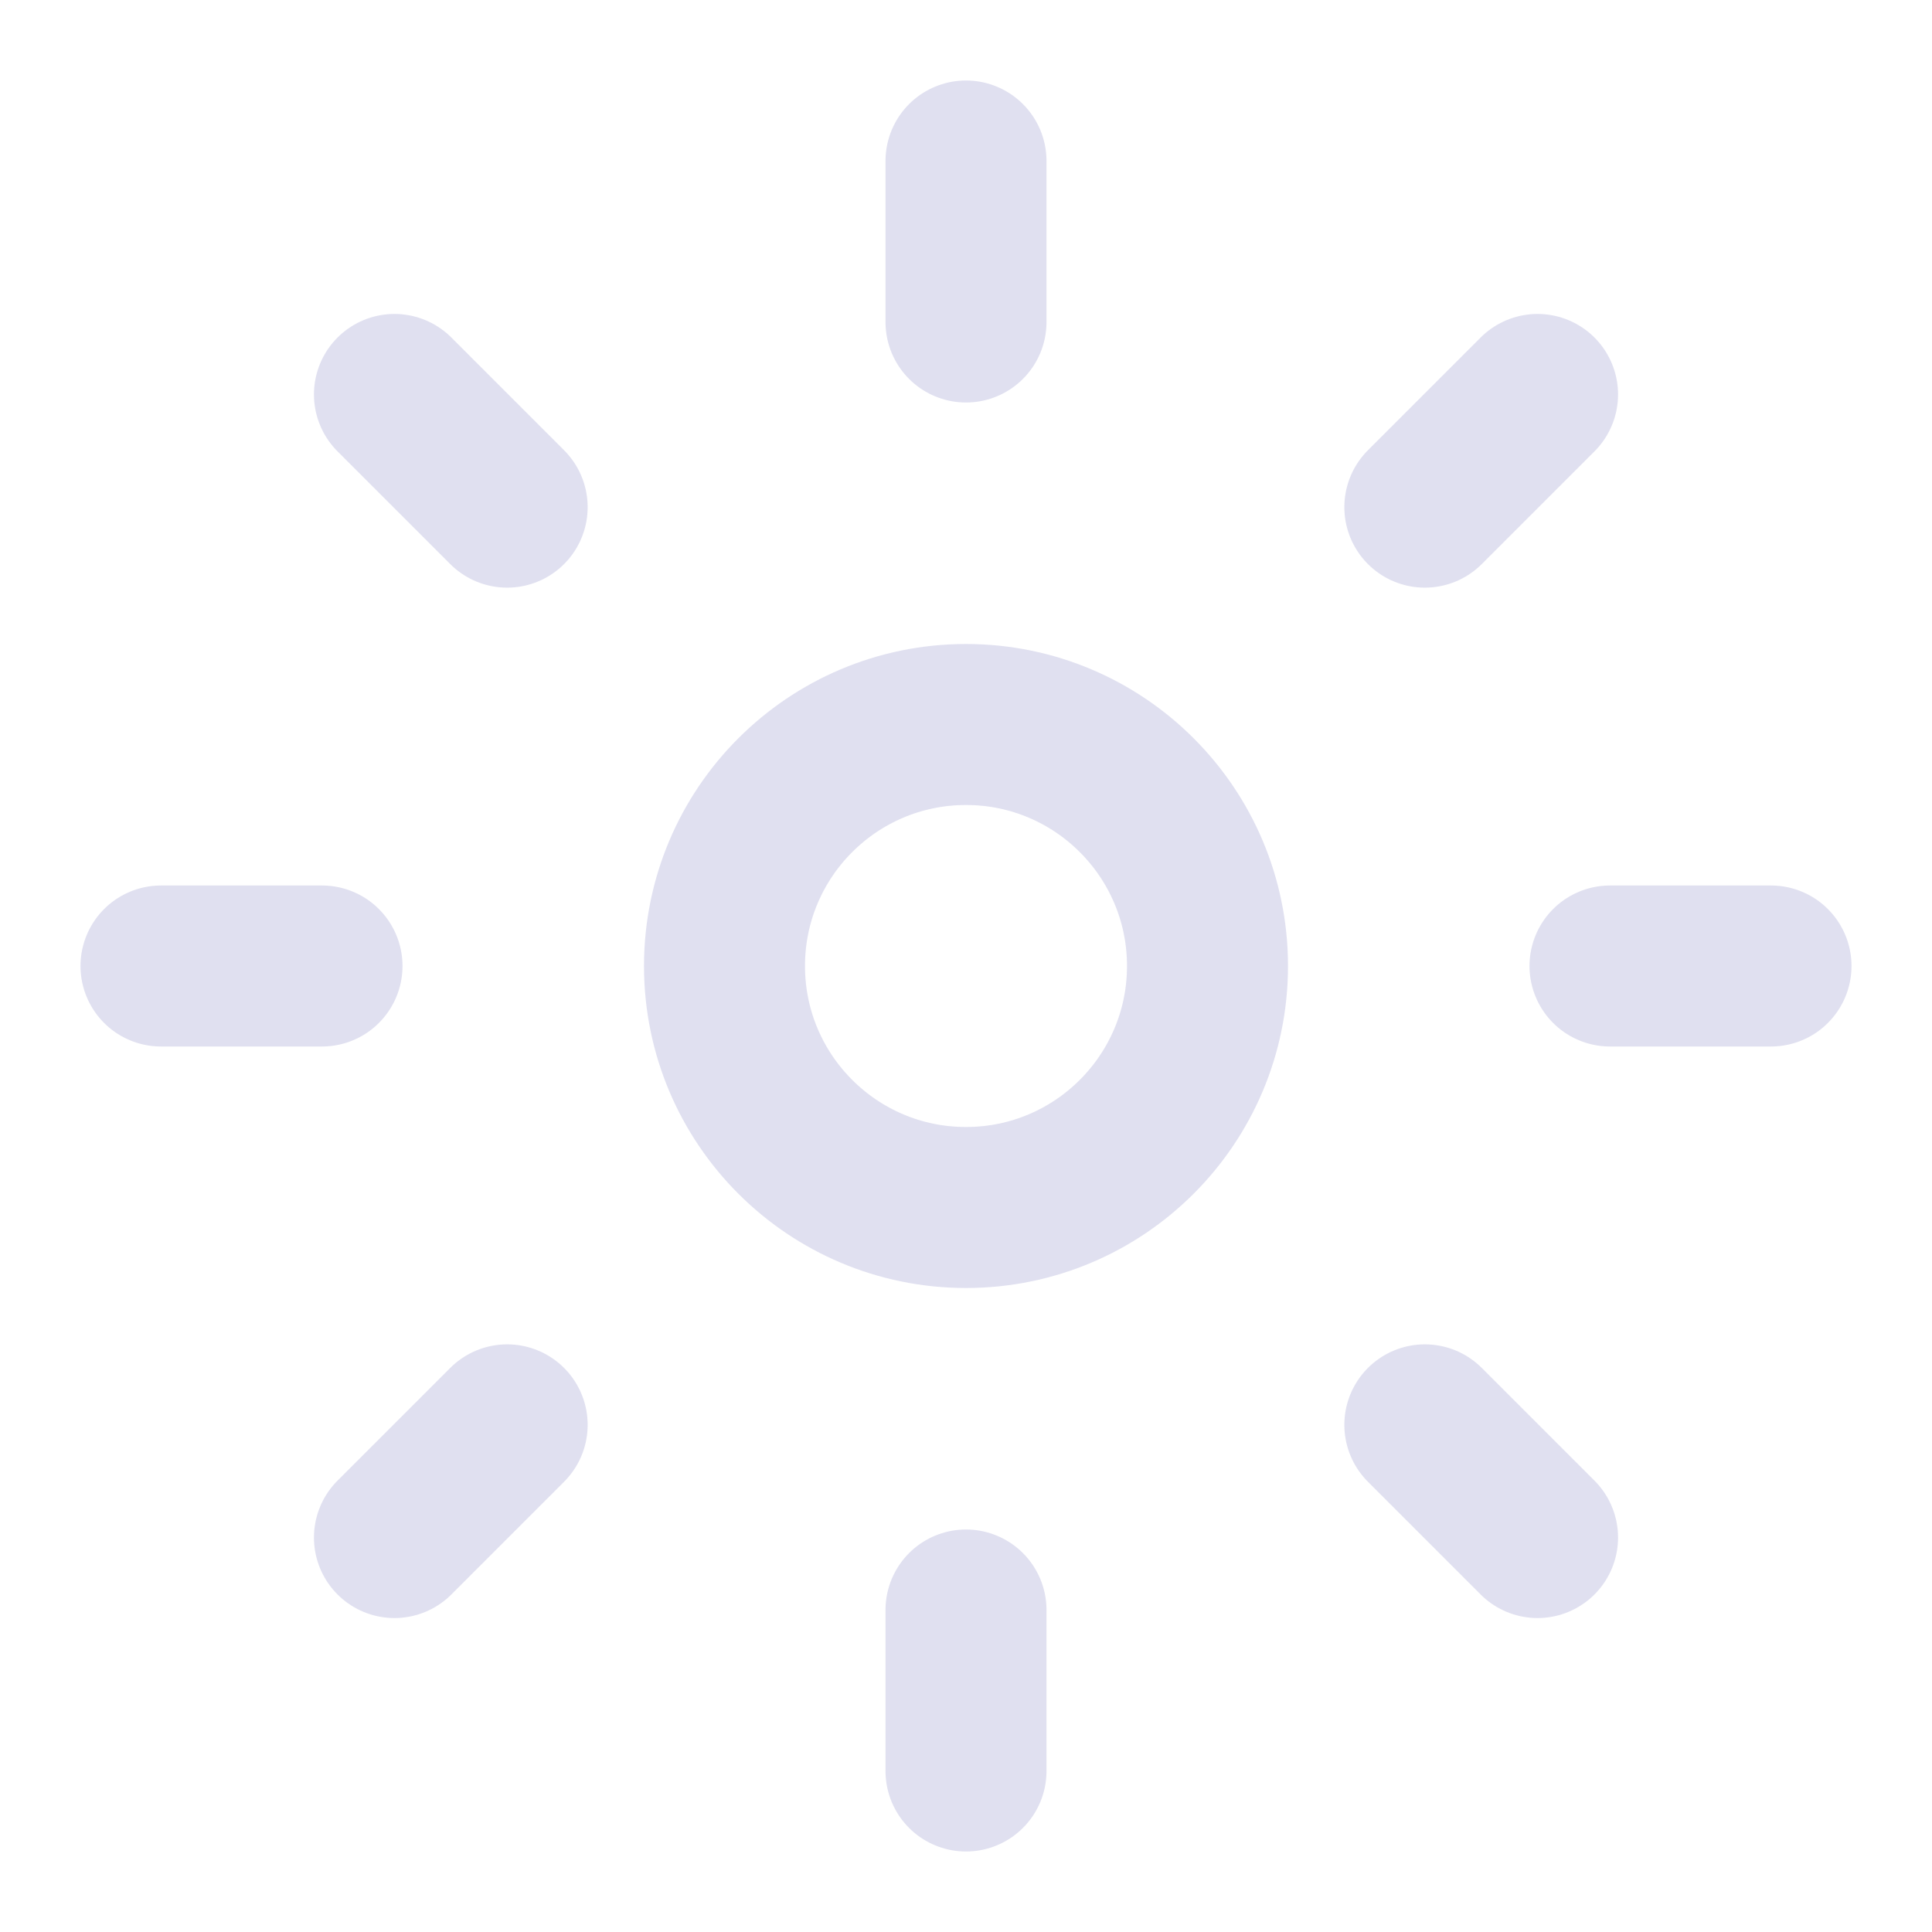
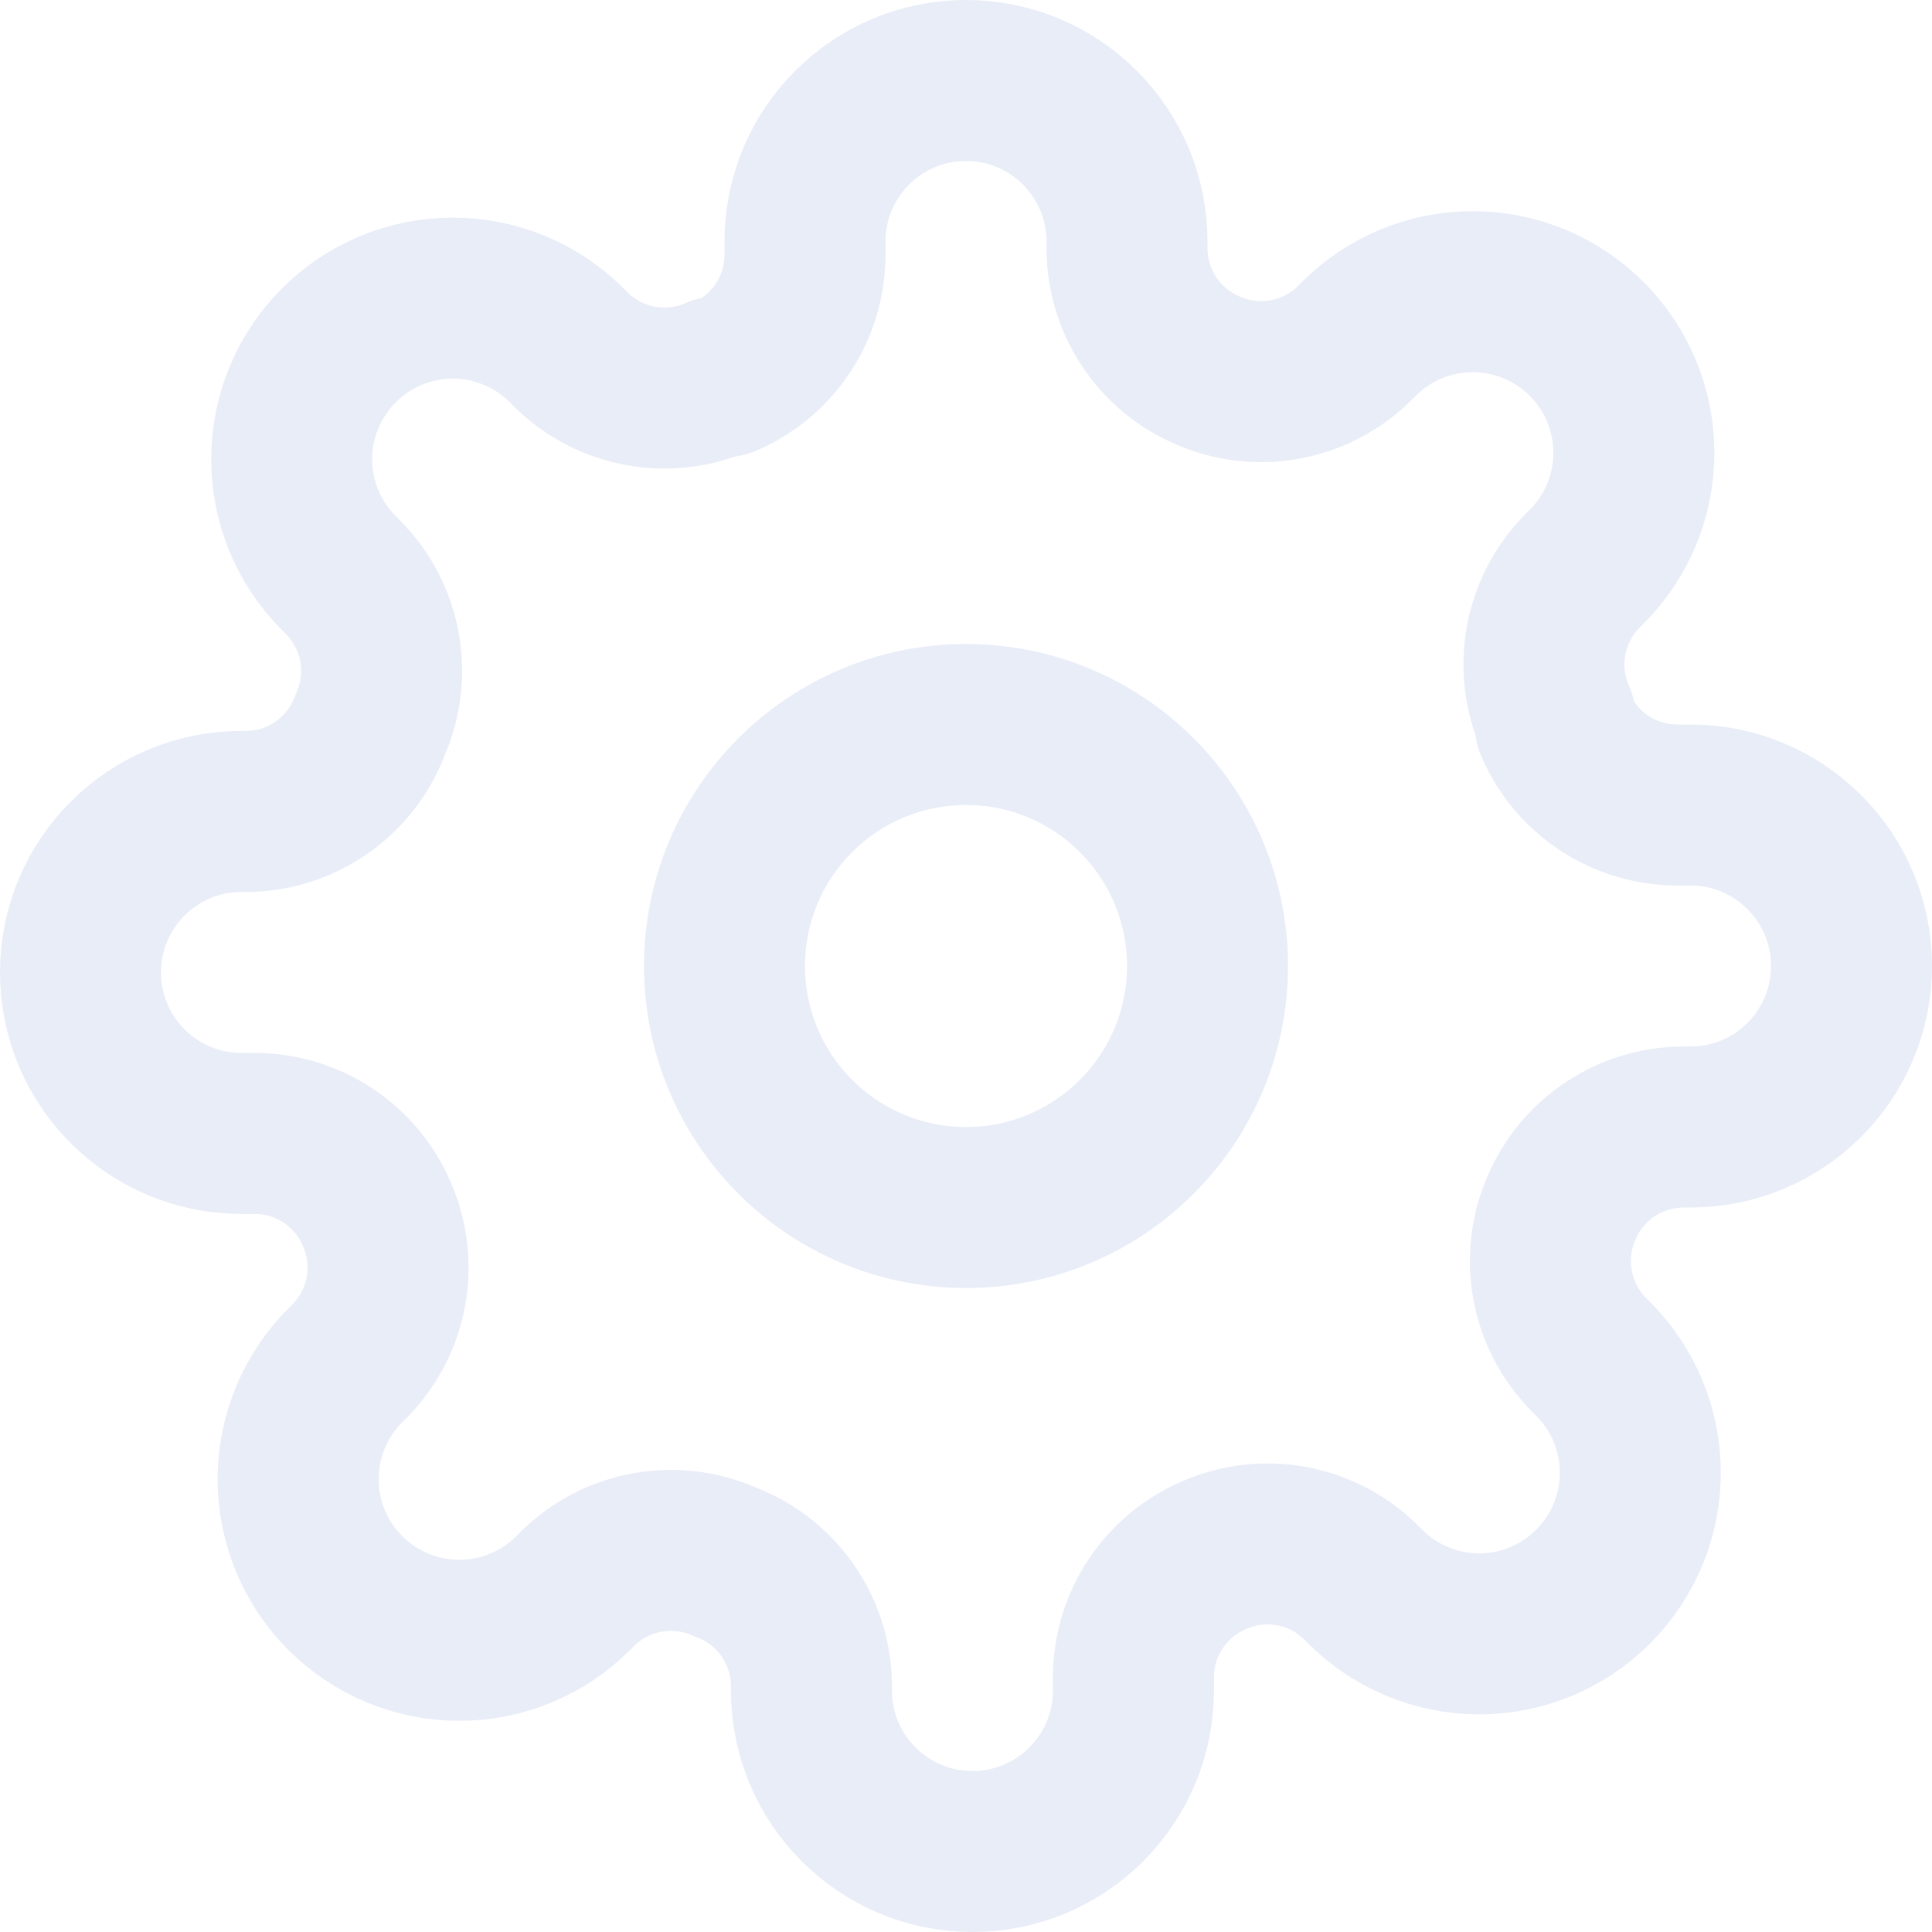
- <svg xmlns="http://www.w3.org/2000/svg" viewBox="0 0 24 24" fill="none" stroke="#e0e0f0" stroke-width="2" stroke-linecap="round" stroke-linejoin="round">
+ <svg xmlns="http://www.w3.org/2000/svg" width="24" height="24" viewBox="0 0 24 24" fill="none" stroke="#e9edf8" stroke-width="2" stroke-linecap="round" stroke-linejoin="round">
  <circle cx="12" cy="12" r="3" />
-   <path d="M12 2v2M12 20v2M4.9 4.9l1.4 1.4M17.7 17.7l1.4 1.4M2 12h2M20 12h2M4.9 19.1l1.4-1.4M17.7 6.3l1.4-1.4" />
+   <path d="M19.4 15a1.65 1.65 0 0 0 .33 1.82l.06.06a2 2 0 0 1 0 2.83 2 2 0 0 1-2.83 0l-.06-.06a1.65 1.65 0 0 0-1.82-.33 1.65 1.65 0 0 0-1 1.51V21a2 2 0 0 1-2 2 2 2 0 0 1-2-2v-.09A1.65 1.65 0 0 0 9 19.4a1.65 1.65 0 0 0-1.82.33l-.06.06a2 2 0 0 1-2.83 0 2 2 0 0 1 0-2.83l.06-.06a1.65 1.65 0 0 0 .33-1.82 1.65 1.65 0 0 0-1.51-1H3a2 2 0 0 1-2-2 2 2 0 0 1 2-2h.09A1.65 1.65 0 0 0 4.6 9a1.65 1.65 0 0 0-.33-1.82l-.06-.06a2 2 0 0 1 0-2.83 2 2 0 0 1 2.83 0l.06.06a1.65 1.65 0 0 0 1.82.33H9a1.65 1.65 0 0 0 1-1.51V3a2 2 0 0 1 2-2 2 2 0 0 1 2 2v.09a1.65 1.65 0 0 0 1 1.51 1.65 1.65 0 0 0 1.82-.33l.06-.06a2 2 0 0 1 2.83 0 2 2 0 0 1 0 2.83l-.06.06a1.65 1.65 0 0 0-.33 1.82V9a1.65 1.65 0 0 0 1.51 1H21a2 2 0 0 1 2 2 2 2 0 0 1-2 2h-.09a1.65 1.65 0 0 0-1.51 1z" />
</svg>
